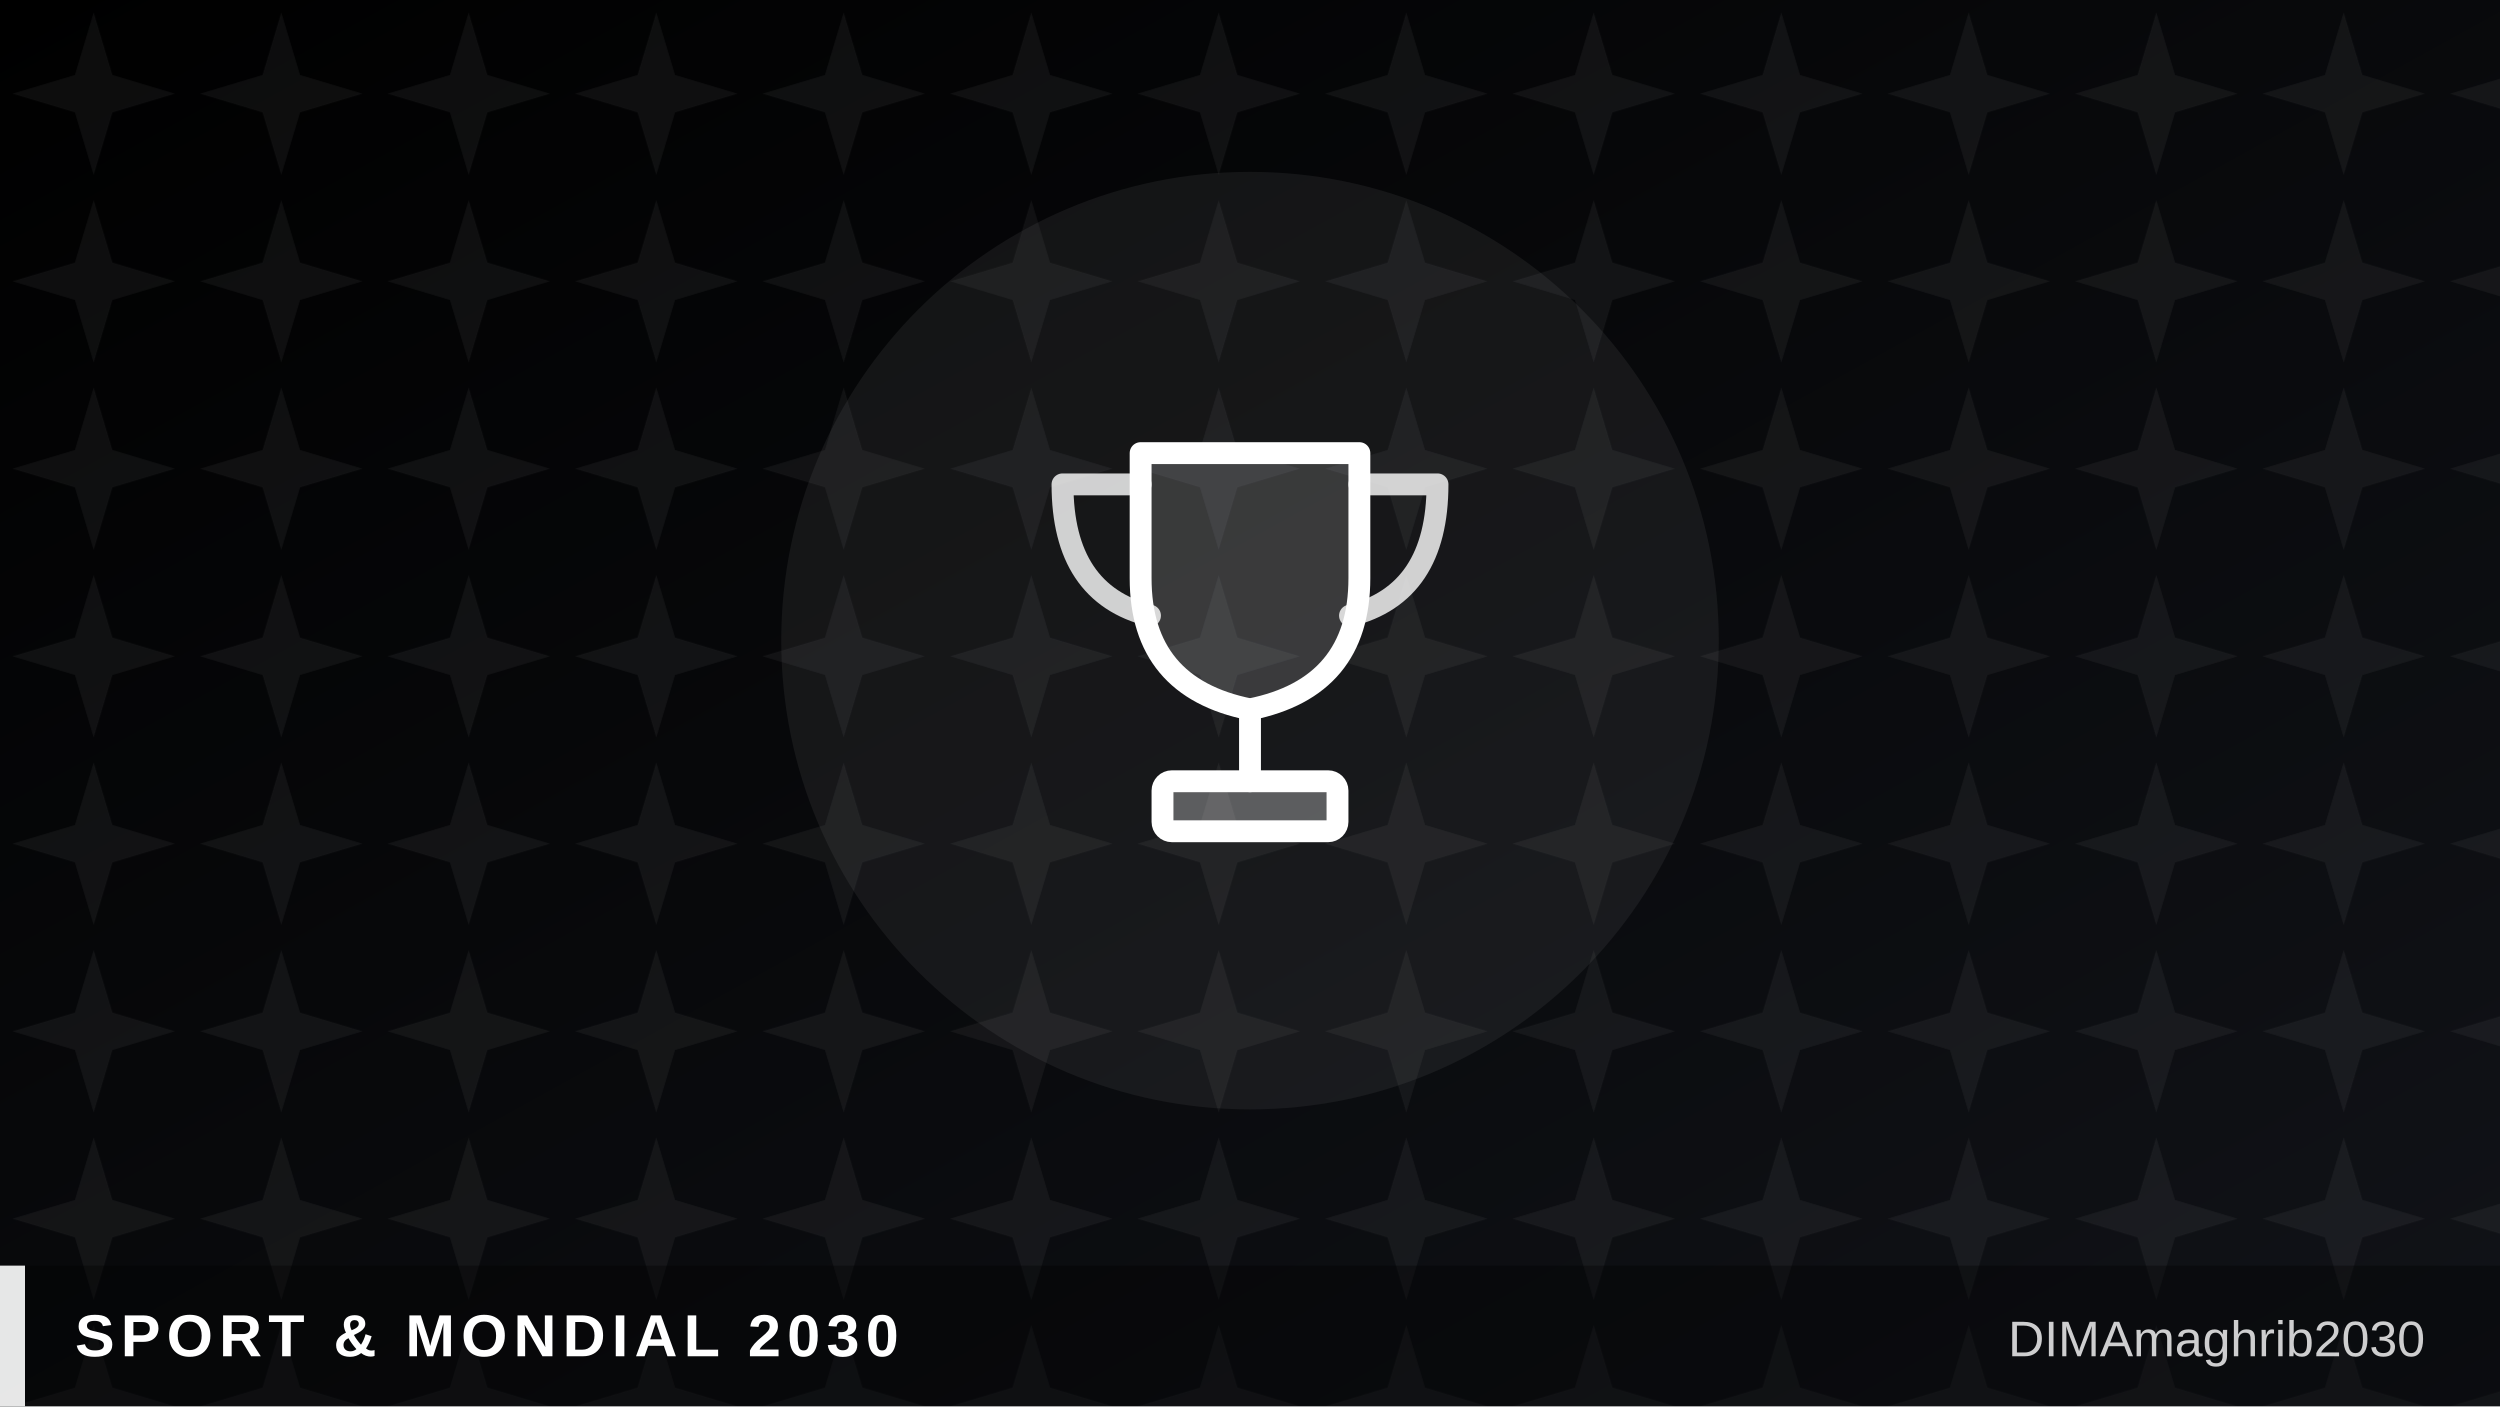
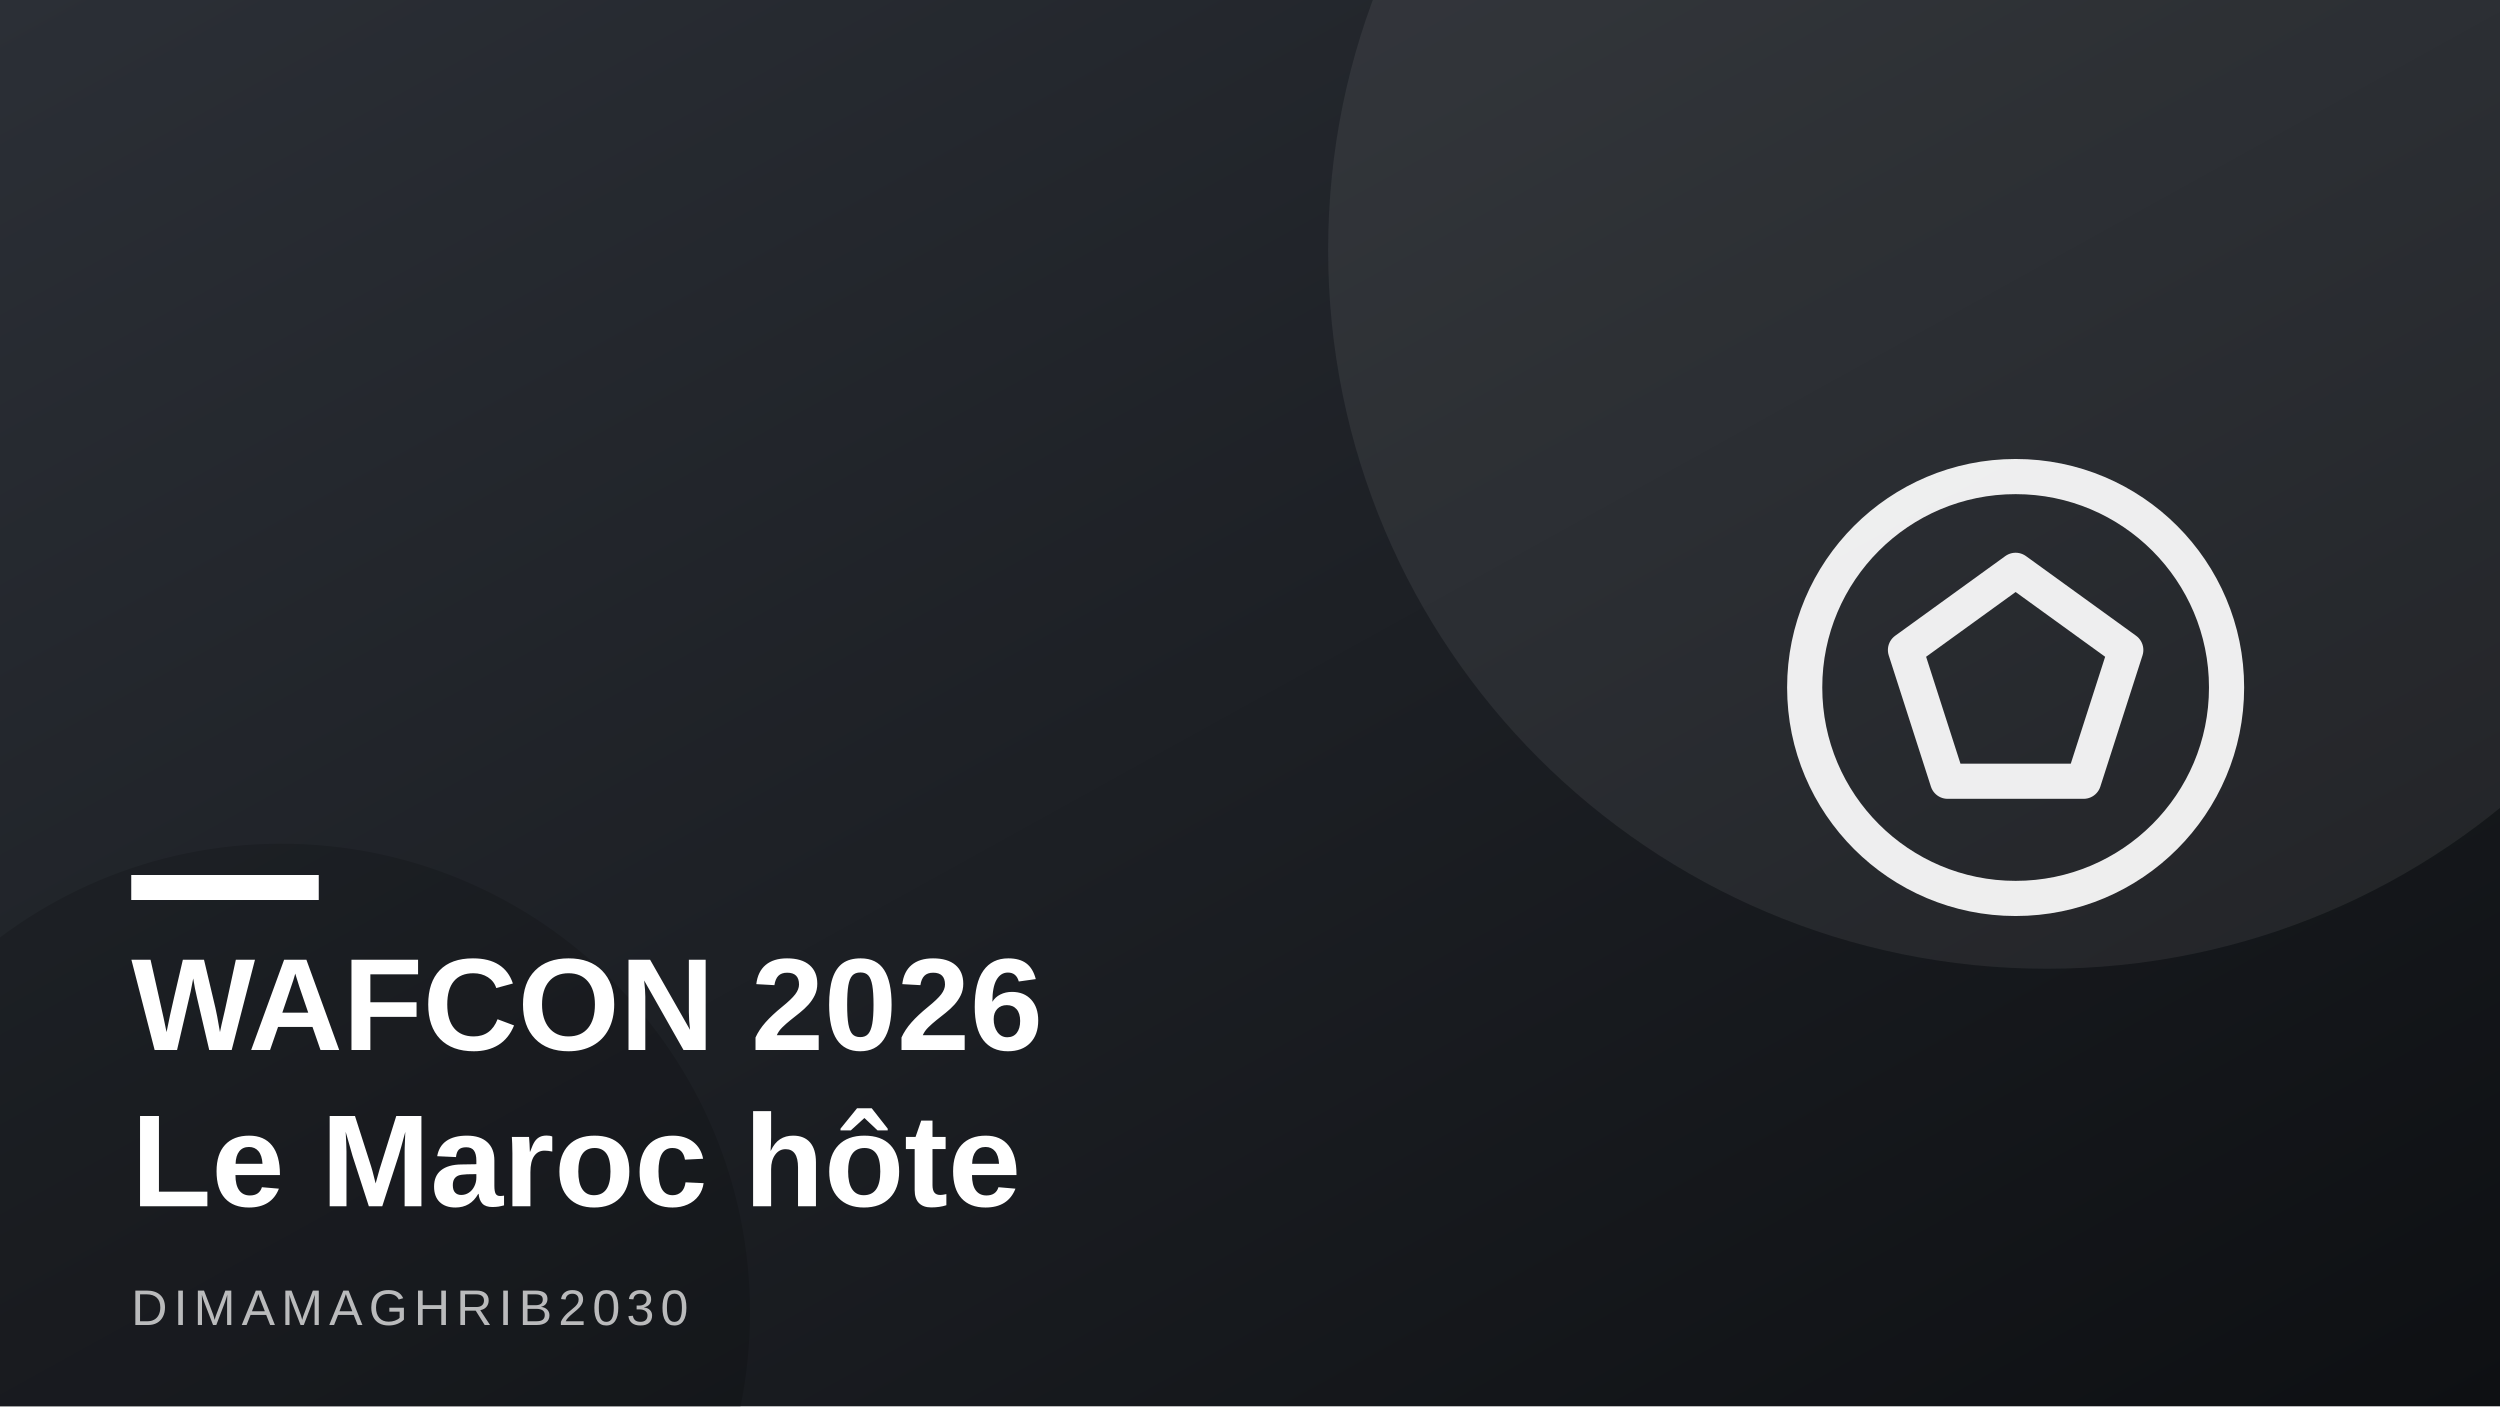
- <svg xmlns="http://www.w3.org/2000/svg" viewBox="0 0 800 450" width="800" height="450" role="img">
+ <svg xmlns="http://www.w3.org/2000/svg" viewBox="0 0 800 450">
  <defs>
-     <linearGradient id="bg" x1="0" y1="0" x2="1" y2="1">
-       <stop offset="0" stop-color="#000000" />
-       <stop offset="1" stop-color="#111318" />
+     <linearGradient id="g" x1="0" y1="0" x2="1" y2="1">
+       <stop offset="0" stop-color="#2b2f36" />
+       <stop offset="1" stop-color="#0e1013" />
    </linearGradient>
-     <pattern id="zellige" width="60" height="60" patternUnits="userSpaceOnUse">
-       <path d="M30 4 L36 24 L56 30 L36 36 L30 56 L24 36 L4 30 L24 24 Z" fill="#ffffff" opacity="0.05" />
-     </pattern>
  </defs>
-   <rect width="800" height="450" fill="url(#bg)" />
-   <rect width="800" height="450" fill="url(#zellige)" />
-   <circle cx="400" cy="205" r="150" fill="#ffffff" opacity="0.06" />
-   <g transform="translate(300,105) scale(1.0)">
-     <g fill="none" stroke="#ffffff" stroke-width="7" stroke-linecap="round" stroke-linejoin="round">
-       <path d="M65 40 H135 V80 Q135 115 100 122 Q65 115 65 80 Z" fill="rgba(255,255,255,.15)" />
-       <path d="M65 50 H40 Q40 85 68 92" opacity=".8" />
-       <path d="M135 50 H160 Q160 85 132 92" opacity=".8" />
-       <line x1="100" y1="122" x2="100" y2="145" />
-       <rect x="72" y="145" width="56" height="16" rx="3" fill="rgba(255,255,255,.3)" />
-     </g>
+   <rect width="800" height="450" fill="url(#g)" />
+   <circle cx="655" cy="80" r="230" fill="#ffffff" opacity="0.07" />
+   <circle cx="90" cy="420" r="150" fill="#000000" opacity="0.15" />
+   <g transform="translate(555,130) scale(7.5)" fill="none" stroke="#ffffff" stroke-width="1.5" stroke-linecap="round" stroke-linejoin="round" opacity="0.92">
+     <circle cx="12" cy="12" r="9" />
+     <path d="M12 7l4.7 3.4-1.8 5.6H9.1L7.3 10.4 12 7z" />
  </g>
-   <rect x="0" y="405" width="800" height="45" fill="rgba(0,0,0,0.35)" />
-   <rect x="0" y="405" width="8" height="45" fill="#ffffff" opacity="0.9" />
-   <text x="24" y="434" font-family="Arial, sans-serif" font-size="19" font-weight="bold" fill="#ffffff" letter-spacing="2">SPORT &amp; MONDIAL 2030</text>
-   <text x="776" y="434" text-anchor="end" font-family="Arial, sans-serif" font-size="16" fill="#ffffff" opacity="0.8">DIMAmaghrib2030</text>
+   <rect x="42" y="280" width="60" height="8" fill="#ffffff" />
+   <text x="42" y="336" font-family="Arial,Helvetica,sans-serif" font-size="42" font-weight="bold" fill="#ffffff">WAFCON 2026</text>
+   <text x="42" y="386" font-family="Arial,Helvetica,sans-serif" font-size="42" font-weight="bold" fill="#ffffff">Le Maroc hôte</text>
+   <text x="42" y="424" font-family="Arial,Helvetica,sans-serif" font-size="16" letter-spacing="2" fill="#ffffff" opacity="0.7">DIMAMAGHRIB2030</text>
</svg>
